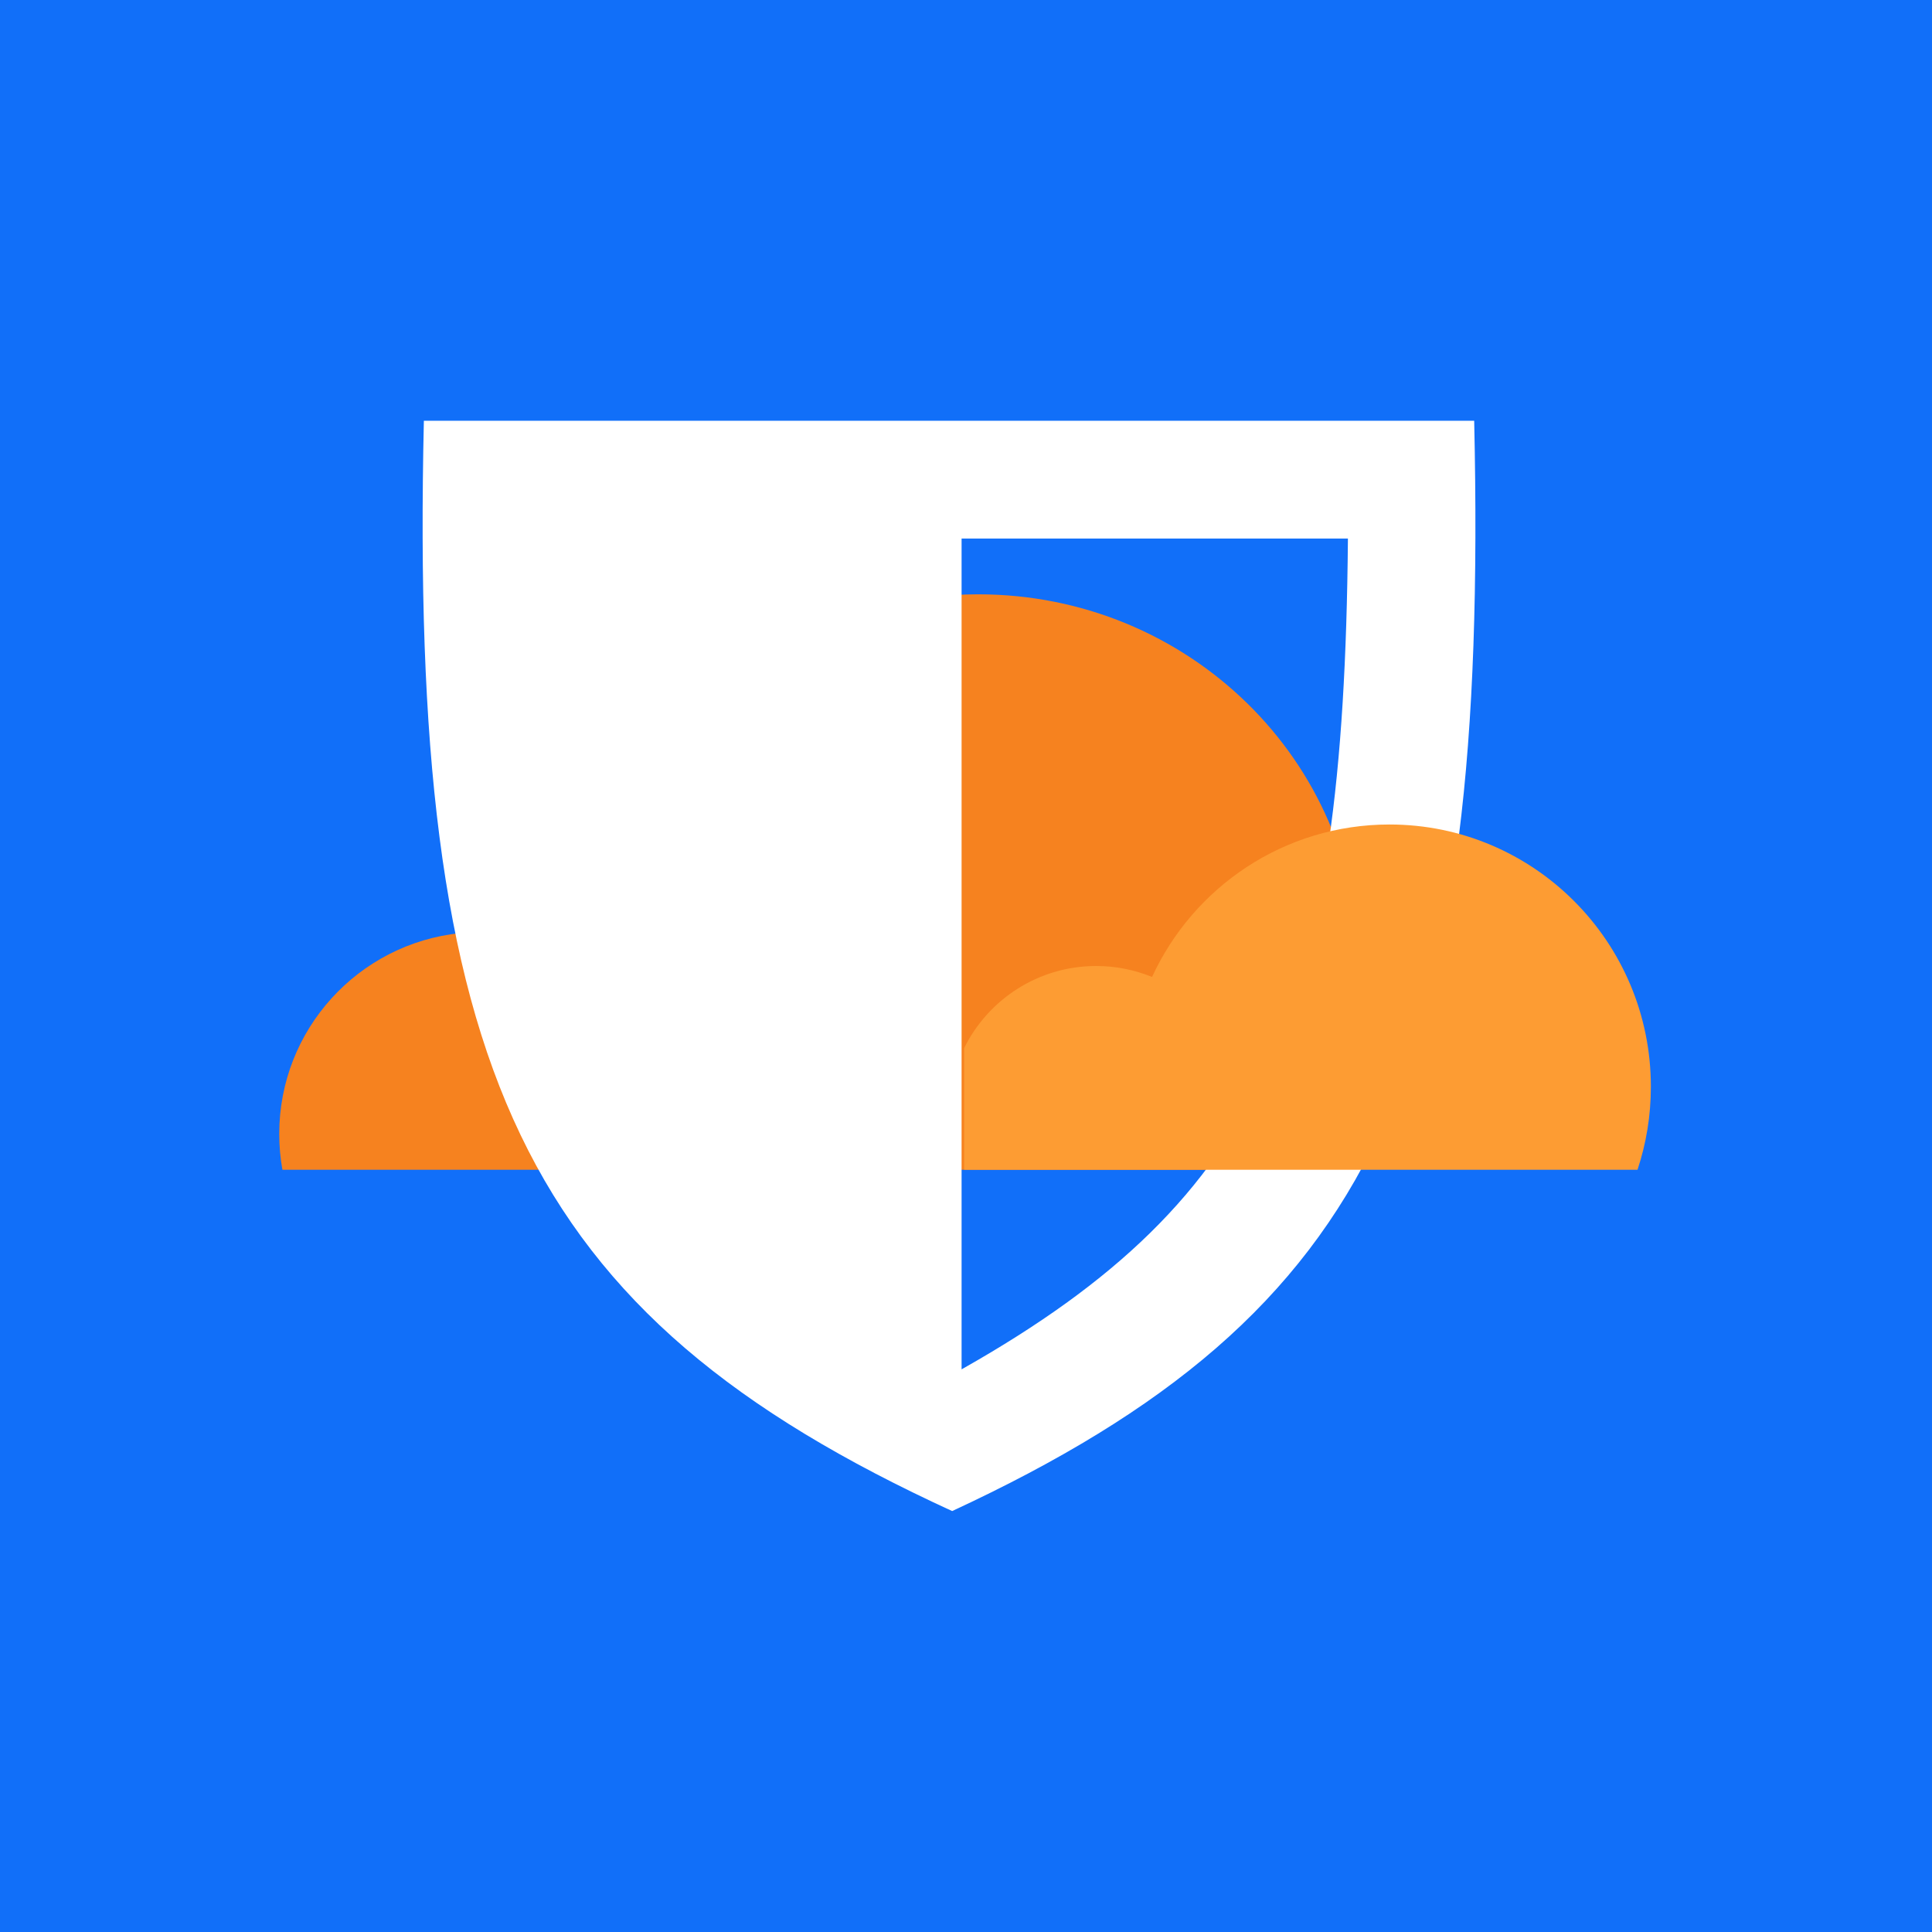
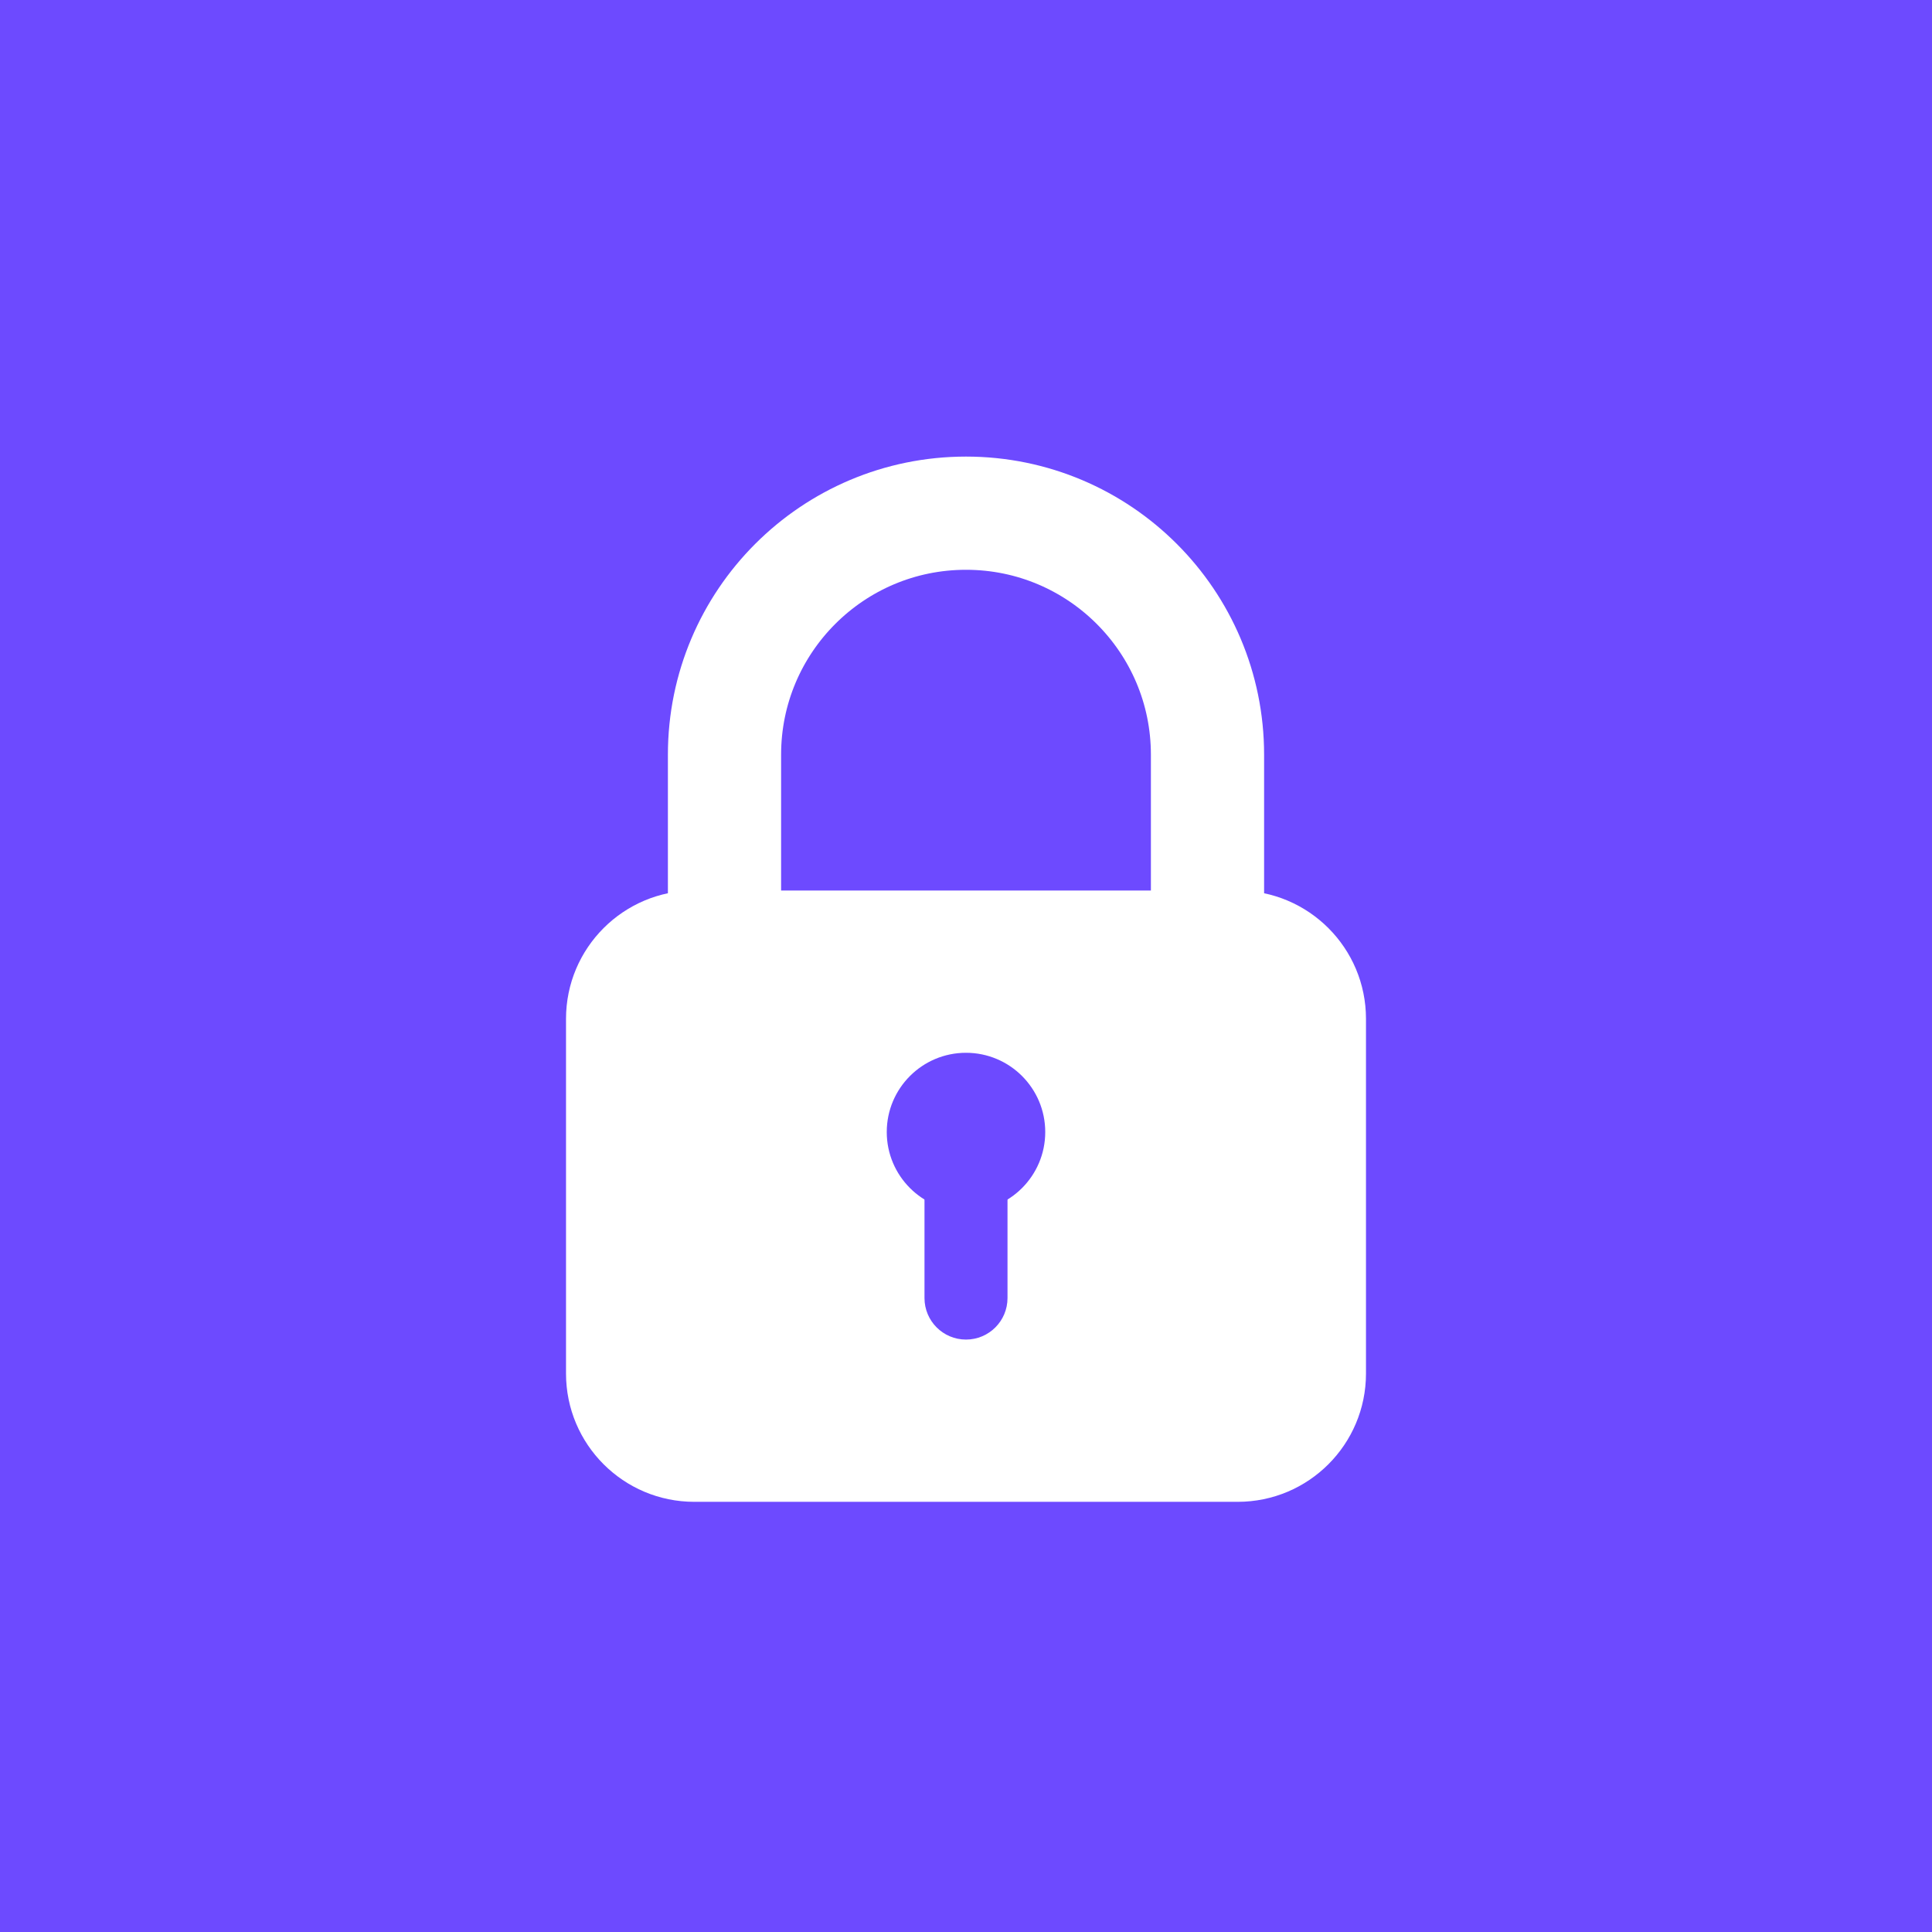
- <svg xmlns="http://www.w3.org/2000/svg" width="512" height="512" viewBox="0 0 512 512" fill="none">
-   <rect width="512" height="512" fill="#116FF9" />
-   <g transform="translate(256,256) scale(0.5) translate(-380,-380)">
-     <path d="M386.5 183C497.785 183 588 271.2 588 380C588 419.877 575.879 456.986 555.046 488H17.682C16.577 481.834 16 475.484 16 469C16 413.617 58.077 368.061 112.008 362.558C108.771 353.989 107 344.701 107 335C107 291.922 141.922 257 185 257C198.365 257 210.945 260.362 221.94 266.286C258.437 215.895 318.539 183 386.5 183Z" fill="#F6821F" />
-     <path fill-rule="evenodd" clip-rule="evenodd" d="M92.657 91.007C88.78 262.923 101.55 381.119 143.869 469.459C186.188 557.799 258.092 616.353 372.665 668.892C485.877 616.354 556.929 557.802 598.746 469.461C640.564 381.12 653.181 262.923 649.35 91.007H92.657ZM539.796 432.933C570.479 365.533 581.347 278.379 582.419 153.939L582.422 153.432H377.661V593.786L378.405 593.364C458.602 547.962 509.101 500.36 539.796 432.933Z" fill="white" />
-     <path d="M604.465 305C680.976 305 743 367.233 743 444C743 459.378 740.509 474.172 735.913 488H379V423.553C391.721 397.751 418.287 380 449 380C459.483 380 469.482 382.068 478.613 385.818C500.559 338.11 548.658 305 604.465 305Z" fill="#FD9C33" />
-   </g>
+ <svg xmlns="http://www.w3.org/2000/svg" width="512" height="512" viewBox="0 0 512 512">
+   <rect width="512" height="512" fill="#6d4aff" />
+   <path d="M192 244V200a64 64 0 0 1 128 0v44" fill="none" stroke="#fff" stroke-width="30" stroke-linecap="round" />
+   <rect x="150" y="236" width="212" height="162" rx="34" fill="#fff" />
+   <circle cx="256" cy="300" r="21" fill="#6d4aff" />
+   <path d="M245 312h22v32a11 11 0 0 1-22 0z" fill="#6d4aff" />
</svg>
